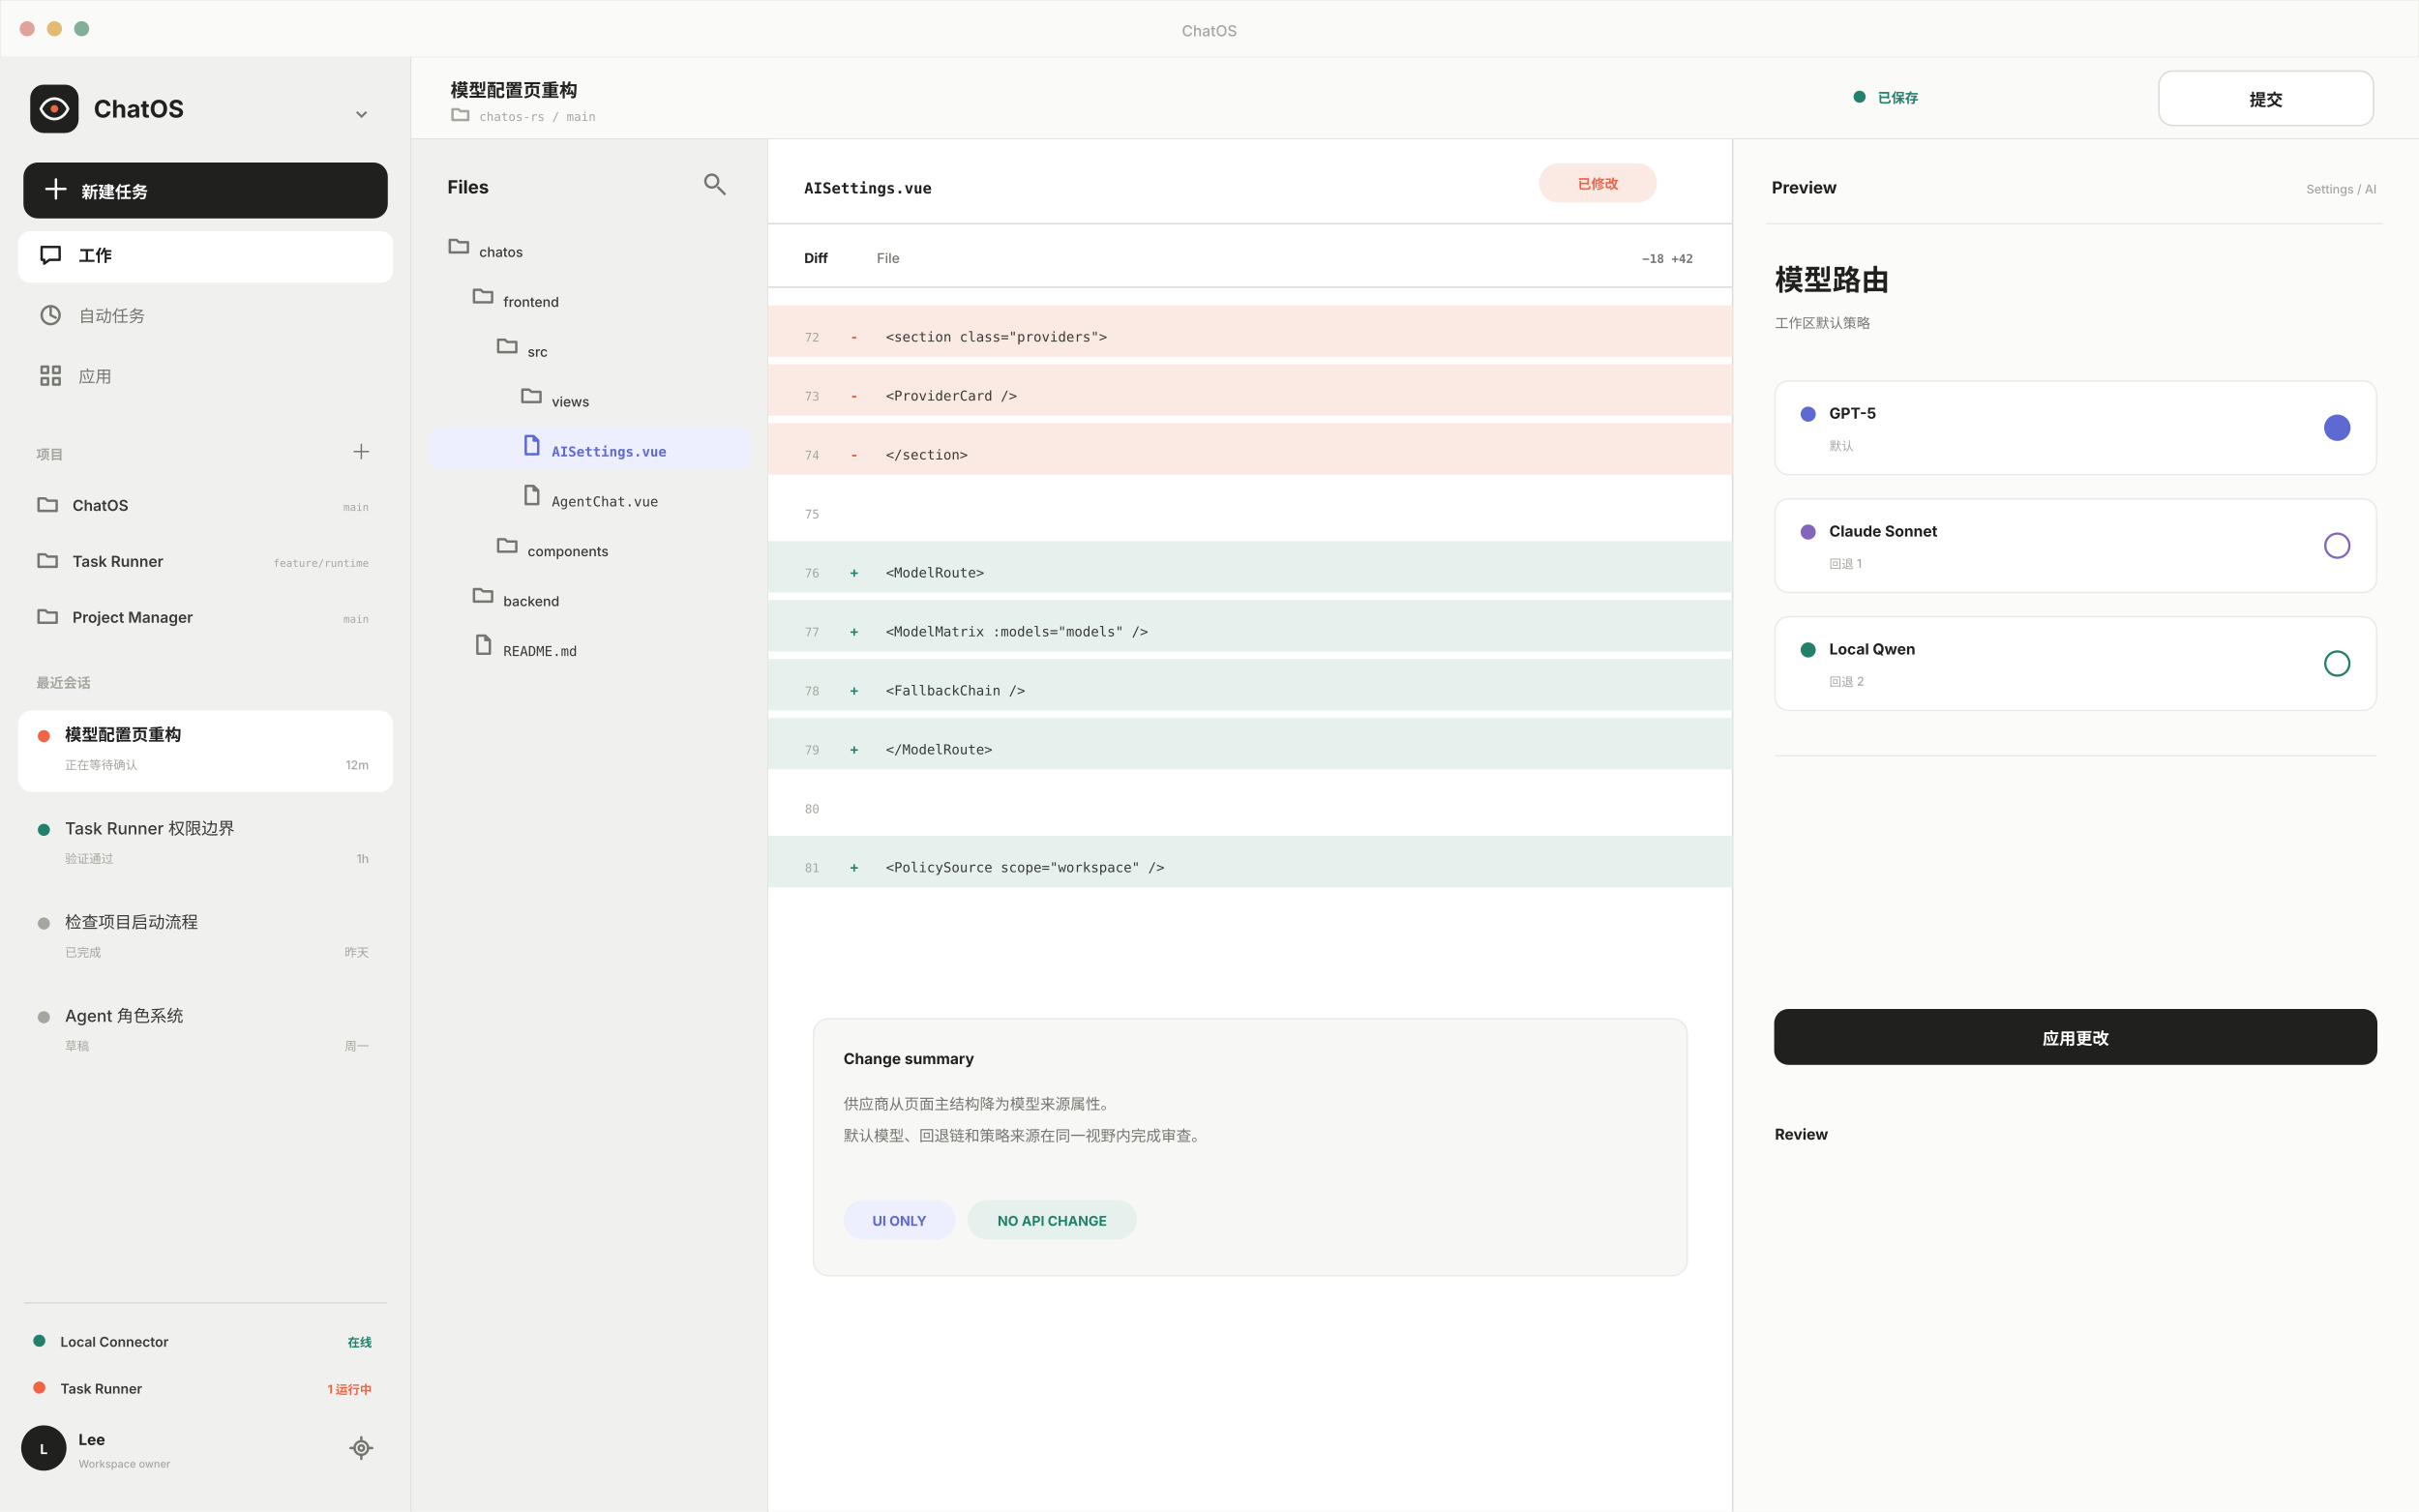
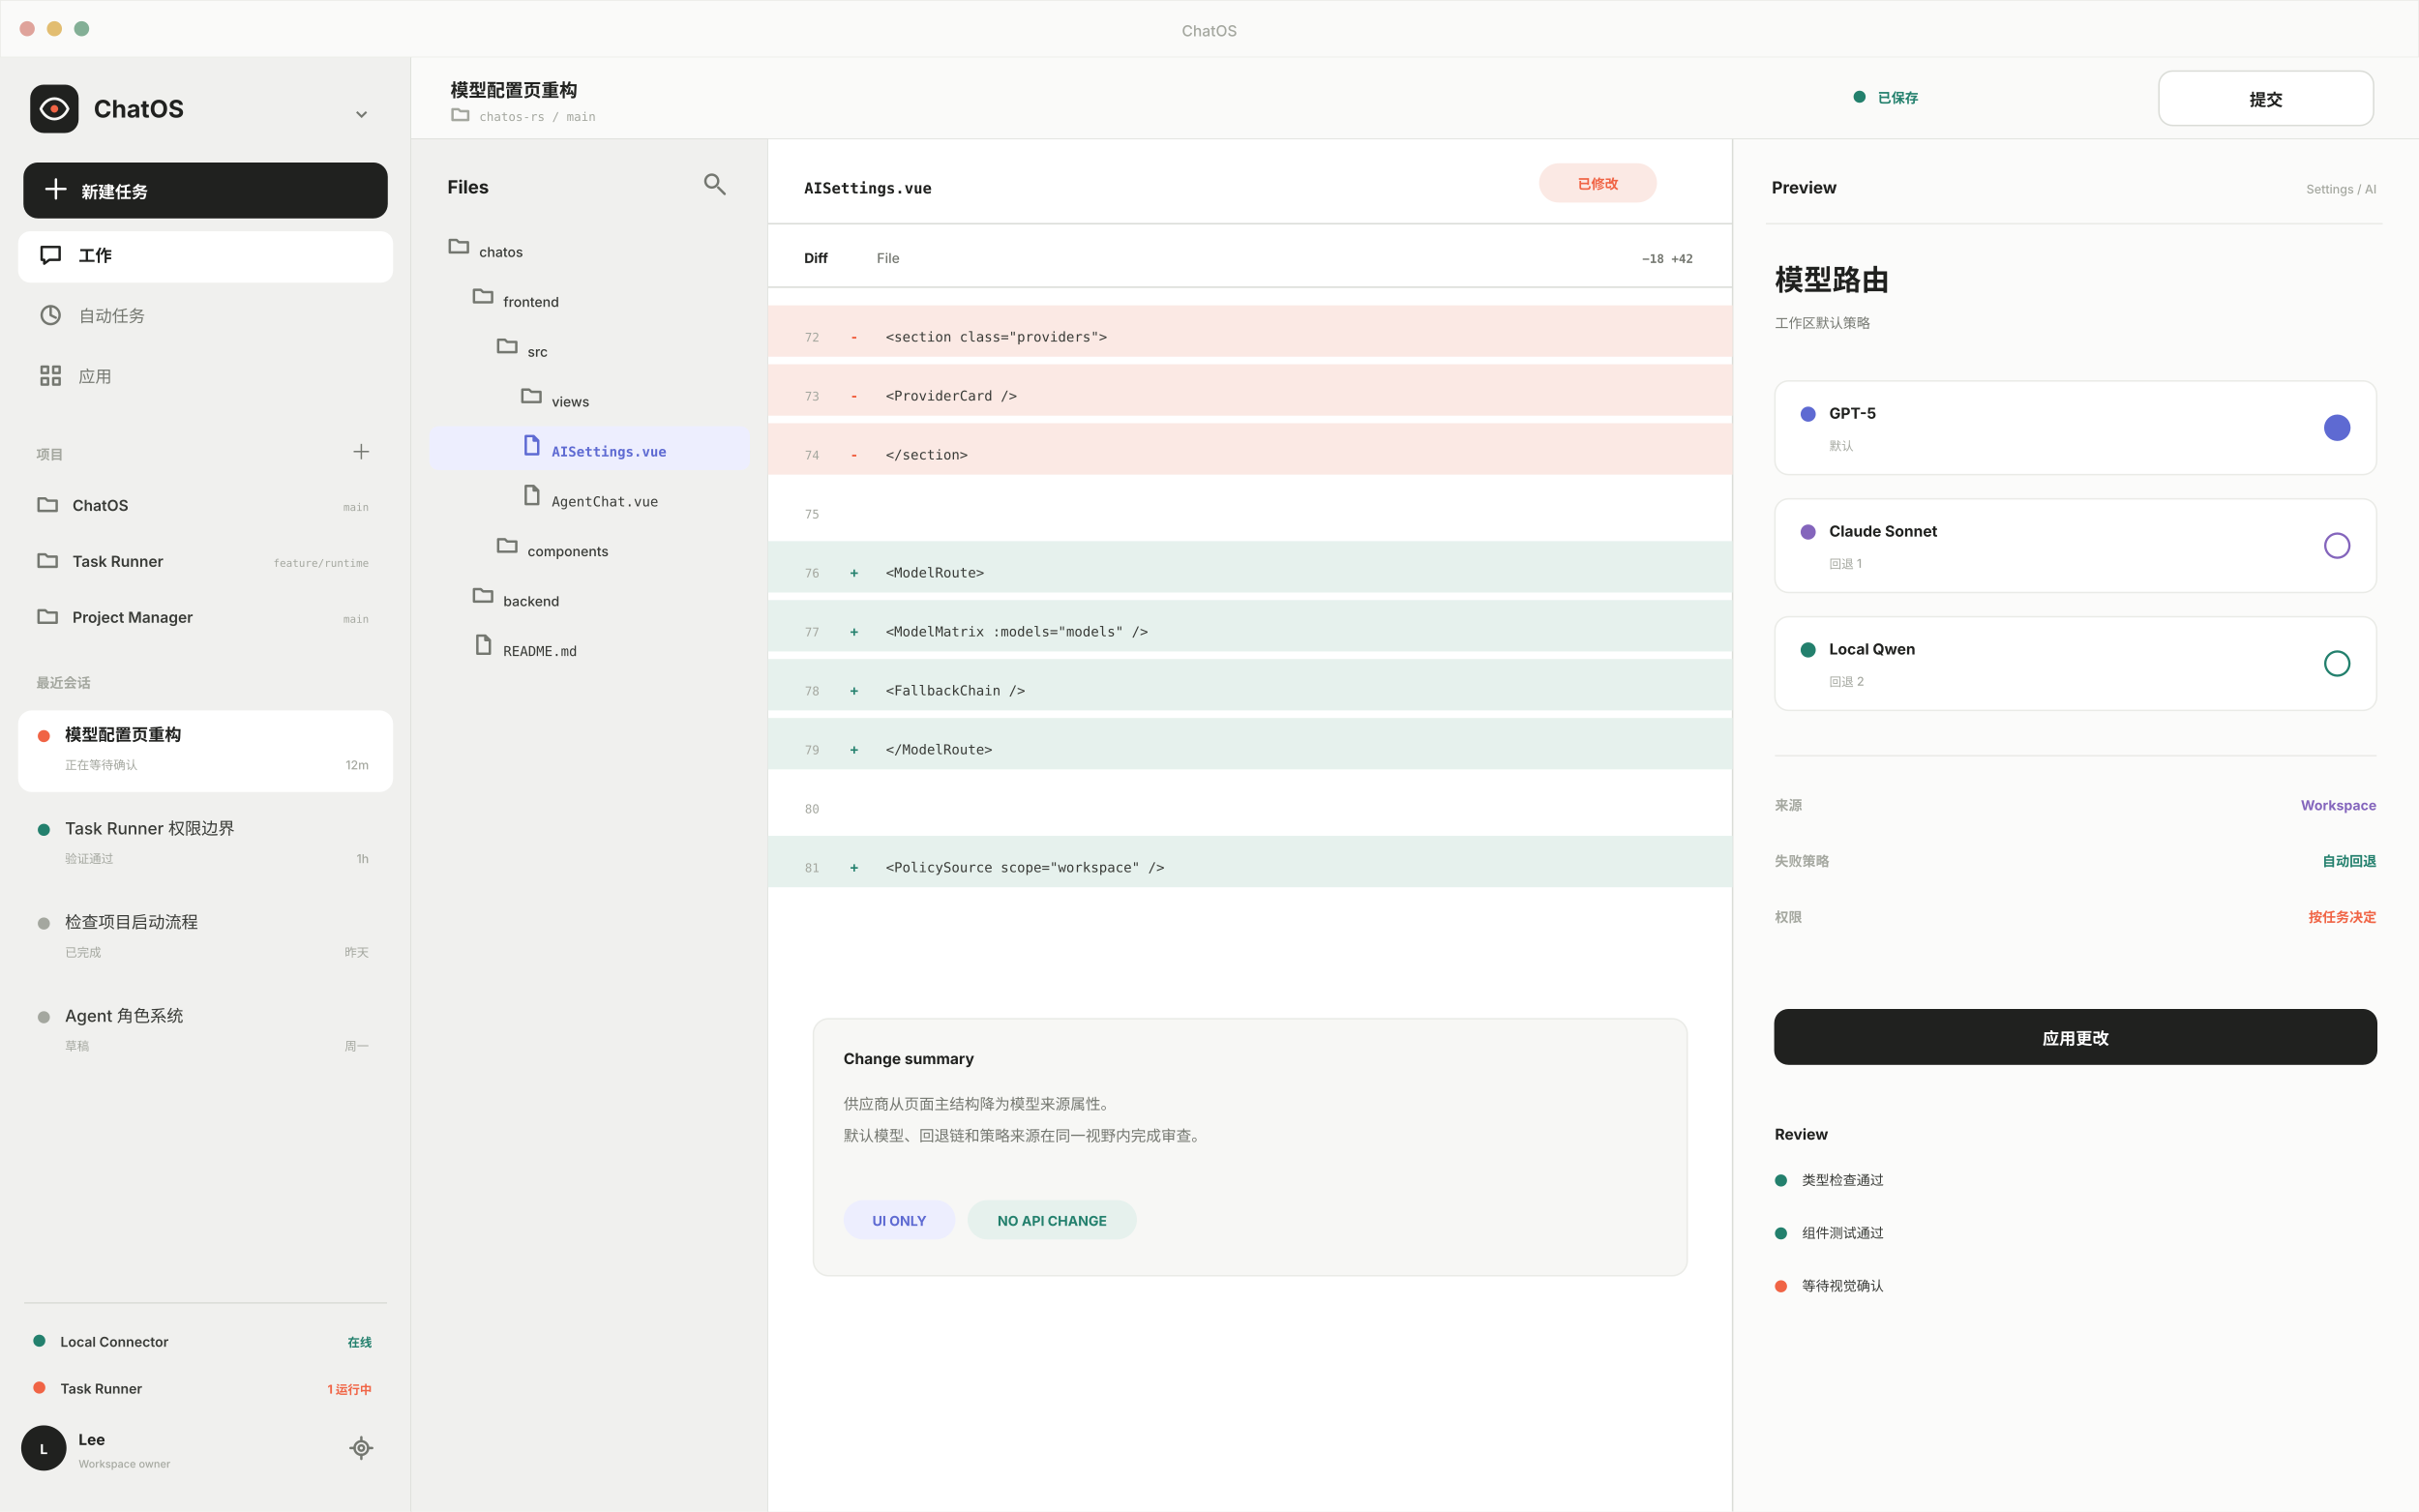
<svg xmlns="http://www.w3.org/2000/svg" width="1600" height="1000" viewBox="0 0 1600 1000">
  <defs>
    <filter id="shadow" x="-30%" y="-30%" width="160%" height="180%">
      <feDropShadow dx="0" dy="10" stdDeviation="22" flood-color="#20211F" flood-opacity=".10" />
    </filter>
    <filter id="lift" x="-30%" y="-30%" width="160%" height="180%">
      <feDropShadow dx="0" dy="4" stdDeviation="10" flood-color="#20211F" flood-opacity=".08" />
    </filter>
+     <pattern id="graphDots" width="20" height="20" patternUnits="userSpaceOnUse">
+       <circle cx="1" cy="1" r="1" fill="#BFC2BB" fill-opacity=".35" />
+     </pattern>
+     <marker id="graphArrow" markerWidth="9" markerHeight="9" refX="8" refY="4.5" orient="auto">
+       <path d="M0 0L9 4.5L0 9Z" fill="context-stroke" />
+     </marker>
+     <marker id="graphArrowContext" markerWidth="8" markerHeight="8" refX="7" refY="4" orient="auto">
+       <path d="M0 0L8 4L0 8Z" fill="context-stroke" />
+     </marker>
  </defs>
  <rect x="0" y="0" width="1600" height="1000" fill="#F7F7F5" stroke="none" rx="0" />
  <rect x="0" y="0" width="1600" height="38" fill="#FAFAF9" stroke="#EAEBE7" rx="0" />
  <circle cx="18" cy="19" r="5" fill="#DFA39B" stroke="none" stroke-width="1" />
  <circle cx="36" cy="19" r="5" fill="#E2BD71" stroke="none" stroke-width="1" />
  <circle cx="54" cy="19" r="5" fill="#83AF96" stroke="none" stroke-width="1" />
  <text x="800" y="24" font-family="Inter, -apple-system, BlinkMacSystemFont, &quot;SF Pro Text&quot;, &quot;PingFang SC&quot;, &quot;Microsoft YaHei&quot;, sans-serif" font-size="10" fill="#A4A79F" font-weight="550" text-anchor="middle">ChatOS</text>
  <rect x="0" y="38" width="272" height="962" fill="#F0F0EE" stroke="none" rx="0" />
  <line x1="272" y1="38" x2="272" y2="1000" stroke="#DADCD7" stroke-width="1" />
  <rect x="20" y="56" width="32" height="32" fill="#20211F" stroke="none" rx="9" />
  <path d="M27 72C31 63,41 63,45 72C41 81,31 81,27 72Z" stroke="#F7F7F5" stroke-width="1.8" fill="none" stroke-linecap="round" stroke-linejoin="round" />
  <circle cx="36" cy="72" r="2.5" fill="#F06445" stroke="none" stroke-width="1" />
  <text x="62" y="77.76" font-family="Inter, -apple-system, BlinkMacSystemFont, &quot;SF Pro Text&quot;, &quot;PingFang SC&quot;, &quot;Microsoft YaHei&quot;, sans-serif" font-size="16" fill="#20211F" font-weight="700" text-anchor="start">ChatOS</text>
  <text x="244" y="78" font-family="Inter, -apple-system, BlinkMacSystemFont, &quot;SF Pro Text&quot;, &quot;PingFang SC&quot;, &quot;Microsoft YaHei&quot;, sans-serif" font-size="12" fill="#747770" font-weight="650" text-anchor="end">⌄</text>
  <rect x="16" y="108" width="240" height="36" fill="#20211F" stroke="#20211F" rx="9" />
  <path d="M37 118.7V131.3M30.7 125H43.3" stroke="#FFFFFF" stroke-width="1.6" fill="none" stroke-linecap="round" stroke-linejoin="round" />
  <text x="54" y="131" font-family="Inter, -apple-system, BlinkMacSystemFont, &quot;SF Pro Text&quot;, &quot;PingFang SC&quot;, &quot;Microsoft YaHei&quot;, sans-serif" font-size="11" fill="#FFFFFF" font-weight="650" text-anchor="start">新建任务</text>
  <rect x="12" y="153" width="248" height="34" fill="#FFFFFF" stroke="none" rx="8" />
  <path d="M27.55 163.4H39.45V171.9H32.65L29.25 174.45V171.9H27.55Z" stroke="#20211F" stroke-width="1.6" fill="none" stroke-linecap="round" stroke-linejoin="round" />
  <text x="52" y="173" font-family="Inter, -apple-system, BlinkMacSystemFont, &quot;SF Pro Text&quot;, &quot;PingFang SC&quot;, &quot;Microsoft YaHei&quot;, sans-serif" font-size="11" fill="#20211F" font-weight="650" text-anchor="start">工作</text>
  <circle cx="33.5" cy="208.5" r="5.95" fill="none" stroke="#747770" stroke-width="1.6" />
  <path d="M33.5 203.4V208.5L36.9 210.2" stroke="#747770" stroke-width="1.6" fill="none" stroke-linecap="round" stroke-linejoin="round" />
  <text x="52" y="213" font-family="Inter, -apple-system, BlinkMacSystemFont, &quot;SF Pro Text&quot;, &quot;PingFang SC&quot;, &quot;Microsoft YaHei&quot;, sans-serif" font-size="11" fill="#747770" font-weight="520" text-anchor="start">自动任务</text>
  <path d="M27.55 242.55H31.8V246.8H27.55ZM35.2 242.55H39.45V246.8H35.2ZM27.55 250.2H31.8V254.45H27.55ZM35.2 250.2H39.45V254.45H35.2Z" stroke="#747770" stroke-width="1.6" fill="none" stroke-linecap="round" stroke-linejoin="round" />
  <text x="52" y="253" font-family="Inter, -apple-system, BlinkMacSystemFont, &quot;SF Pro Text&quot;, &quot;PingFang SC&quot;, &quot;Microsoft YaHei&quot;, sans-serif" font-size="11" fill="#747770" font-weight="520" text-anchor="start">应用</text>
  <text x="24" y="304" font-family="Inter, -apple-system, BlinkMacSystemFont, &quot;SF Pro Text&quot;, &quot;PingFang SC&quot;, &quot;Microsoft YaHei&quot;, sans-serif" font-size="9" fill="#A4A79F" font-weight="700" text-anchor="start">项目</text>
  <text x="246" y="304" font-family="Inter, -apple-system, BlinkMacSystemFont, &quot;SF Pro Text&quot;, &quot;PingFang SC&quot;, &quot;Microsoft YaHei&quot;, sans-serif" font-size="14" fill="#747770" font-weight="500" text-anchor="end">＋</text>
  <path d="M25.5 329.75H30L31.5 331.25H37.5V338H25.5Z" stroke="#747770" stroke-width="1.6" fill="none" stroke-linecap="round" stroke-linejoin="round" />
  <text x="48" y="338" font-family="Inter, -apple-system, BlinkMacSystemFont, &quot;SF Pro Text&quot;, &quot;PingFang SC&quot;, &quot;Microsoft YaHei&quot;, sans-serif" font-size="10" fill="#383A36" font-weight="580" text-anchor="start">ChatOS</text>
  <text x="244" y="338" font-family="SFMono-Regular, Menlo, Monaco, Consolas, monospace" font-size="7" fill="#A4A79F" font-weight="500" text-anchor="end">main</text>
  <path d="M25.5 366.75H30L31.5 368.25H37.5V375H25.5Z" stroke="#747770" stroke-width="1.6" fill="none" stroke-linecap="round" stroke-linejoin="round" />
  <text x="48" y="375" font-family="Inter, -apple-system, BlinkMacSystemFont, &quot;SF Pro Text&quot;, &quot;PingFang SC&quot;, &quot;Microsoft YaHei&quot;, sans-serif" font-size="10" fill="#383A36" font-weight="580" text-anchor="start">Task Runner</text>
  <text x="244" y="375" font-family="SFMono-Regular, Menlo, Monaco, Consolas, monospace" font-size="7" fill="#A4A79F" font-weight="500" text-anchor="end">feature/runtime</text>
  <path d="M25.5 403.75H30L31.5 405.25H37.5V412H25.5Z" stroke="#747770" stroke-width="1.6" fill="none" stroke-linecap="round" stroke-linejoin="round" />
  <text x="48" y="412" font-family="Inter, -apple-system, BlinkMacSystemFont, &quot;SF Pro Text&quot;, &quot;PingFang SC&quot;, &quot;Microsoft YaHei&quot;, sans-serif" font-size="10" fill="#383A36" font-weight="580" text-anchor="start">Project Manager</text>
  <text x="244" y="412" font-family="SFMono-Regular, Menlo, Monaco, Consolas, monospace" font-size="7" fill="#A4A79F" font-weight="500" text-anchor="end">main</text>
  <text x="24" y="455" font-family="Inter, -apple-system, BlinkMacSystemFont, &quot;SF Pro Text&quot;, &quot;PingFang SC&quot;, &quot;Microsoft YaHei&quot;, sans-serif" font-size="9" fill="#A4A79F" font-weight="700" text-anchor="start">最近会话</text>
  <rect x="12" y="470" width="248" height="54" fill="#FFFFFF" stroke="none" rx="9" />
  <circle cx="29" cy="487" r="4" fill="#F06445" stroke="none" stroke-width="1" />
  <text x="43" y="490" font-family="Inter, -apple-system, BlinkMacSystemFont, &quot;SF Pro Text&quot;, &quot;PingFang SC&quot;, &quot;Microsoft YaHei&quot;, sans-serif" font-size="11" fill="#20211F" font-weight="650" text-anchor="start">模型配置页重构</text>
  <text x="43" y="509" font-family="Inter, -apple-system, BlinkMacSystemFont, &quot;SF Pro Text&quot;, &quot;PingFang SC&quot;, &quot;Microsoft YaHei&quot;, sans-serif" font-size="8" fill="#A4A79F" font-weight="480" text-anchor="start">正在等待确认</text>
  <text x="244" y="509" font-family="Inter, -apple-system, BlinkMacSystemFont, &quot;SF Pro Text&quot;, &quot;PingFang SC&quot;, &quot;Microsoft YaHei&quot;, sans-serif" font-size="8" fill="#A4A79F" font-weight="500" text-anchor="end">12m</text>
  <circle cx="29" cy="549" r="4" fill="#23806D" stroke="none" stroke-width="1" />
  <text x="43" y="552" font-family="Inter, -apple-system, BlinkMacSystemFont, &quot;SF Pro Text&quot;, &quot;PingFang SC&quot;, &quot;Microsoft YaHei&quot;, sans-serif" font-size="11" fill="#383A36" font-weight="520" text-anchor="start">Task Runner 权限边界</text>
  <text x="43" y="571" font-family="Inter, -apple-system, BlinkMacSystemFont, &quot;SF Pro Text&quot;, &quot;PingFang SC&quot;, &quot;Microsoft YaHei&quot;, sans-serif" font-size="8" fill="#A4A79F" font-weight="480" text-anchor="start">验证通过</text>
  <text x="244" y="571" font-family="Inter, -apple-system, BlinkMacSystemFont, &quot;SF Pro Text&quot;, &quot;PingFang SC&quot;, &quot;Microsoft YaHei&quot;, sans-serif" font-size="8" fill="#A4A79F" font-weight="500" text-anchor="end">1h</text>
  <circle cx="29" cy="611" r="4" fill="#A4A79F" stroke="none" stroke-width="1" />
  <text x="43" y="614" font-family="Inter, -apple-system, BlinkMacSystemFont, &quot;SF Pro Text&quot;, &quot;PingFang SC&quot;, &quot;Microsoft YaHei&quot;, sans-serif" font-size="11" fill="#383A36" font-weight="520" text-anchor="start">检查项目启动流程</text>
  <text x="43" y="633" font-family="Inter, -apple-system, BlinkMacSystemFont, &quot;SF Pro Text&quot;, &quot;PingFang SC&quot;, &quot;Microsoft YaHei&quot;, sans-serif" font-size="8" fill="#A4A79F" font-weight="480" text-anchor="start">已完成</text>
  <text x="244" y="633" font-family="Inter, -apple-system, BlinkMacSystemFont, &quot;SF Pro Text&quot;, &quot;PingFang SC&quot;, &quot;Microsoft YaHei&quot;, sans-serif" font-size="8" fill="#A4A79F" font-weight="500" text-anchor="end">昨天</text>
  <circle cx="29" cy="673" r="4" fill="#A4A79F" stroke="none" stroke-width="1" />
  <text x="43" y="676" font-family="Inter, -apple-system, BlinkMacSystemFont, &quot;SF Pro Text&quot;, &quot;PingFang SC&quot;, &quot;Microsoft YaHei&quot;, sans-serif" font-size="11" fill="#383A36" font-weight="520" text-anchor="start">Agent 角色系统</text>
  <text x="43" y="695" font-family="Inter, -apple-system, BlinkMacSystemFont, &quot;SF Pro Text&quot;, &quot;PingFang SC&quot;, &quot;Microsoft YaHei&quot;, sans-serif" font-size="8" fill="#A4A79F" font-weight="480" text-anchor="start">草稿</text>
  <text x="244" y="695" font-family="Inter, -apple-system, BlinkMacSystemFont, &quot;SF Pro Text&quot;, &quot;PingFang SC&quot;, &quot;Microsoft YaHei&quot;, sans-serif" font-size="8" fill="#A4A79F" font-weight="500" text-anchor="end">周一</text>
  <line x1="16" y1="862" x2="256" y2="862" stroke="#DADCD7" stroke-width="1" />
  <circle cx="26" cy="887" r="4" fill="#23806D" stroke="none" stroke-width="1" />
  <text x="40" y="891" font-family="Inter, -apple-system, BlinkMacSystemFont, &quot;SF Pro Text&quot;, &quot;PingFang SC&quot;, &quot;Microsoft YaHei&quot;, sans-serif" font-size="9" fill="#383A36" font-weight="580" text-anchor="start">Local Connector</text>
  <text x="246" y="891" font-family="Inter, -apple-system, BlinkMacSystemFont, &quot;SF Pro Text&quot;, &quot;PingFang SC&quot;, &quot;Microsoft YaHei&quot;, sans-serif" font-size="8" fill="#23806D" font-weight="650" text-anchor="end">在线</text>
  <circle cx="26" cy="918" r="4" fill="#F06445" stroke="none" stroke-width="1" />
  <text x="40" y="922" font-family="Inter, -apple-system, BlinkMacSystemFont, &quot;SF Pro Text&quot;, &quot;PingFang SC&quot;, &quot;Microsoft YaHei&quot;, sans-serif" font-size="9" fill="#383A36" font-weight="580" text-anchor="start">Task Runner</text>
  <text x="246" y="922" font-family="Inter, -apple-system, BlinkMacSystemFont, &quot;SF Pro Text&quot;, &quot;PingFang SC&quot;, &quot;Microsoft YaHei&quot;, sans-serif" font-size="8" fill="#F06445" font-weight="650" text-anchor="end">1 运行中</text>
  <circle cx="29" cy="958" r="15" fill="#20211F" stroke="none" stroke-width="1" />
  <text x="29" y="962" font-family="Inter, -apple-system, BlinkMacSystemFont, &quot;SF Pro Text&quot;, &quot;PingFang SC&quot;, &quot;Microsoft YaHei&quot;, sans-serif" font-size="9" fill="#FFFFFF" font-weight="700" text-anchor="middle">L</text>
  <text x="52" y="956" font-family="Inter, -apple-system, BlinkMacSystemFont, &quot;SF Pro Text&quot;, &quot;PingFang SC&quot;, &quot;Microsoft YaHei&quot;, sans-serif" font-size="10" fill="#20211F" font-weight="650" text-anchor="start">Lee</text>
  <text x="52" y="971" font-family="Inter, -apple-system, BlinkMacSystemFont, &quot;SF Pro Text&quot;, &quot;PingFang SC&quot;, &quot;Microsoft YaHei&quot;, sans-serif" font-size="7" fill="#A4A79F" font-weight="500" text-anchor="start">Workspace owner</text>
  <circle cx="239" cy="958" r="4.5" fill="none" stroke="#747770" stroke-width="1.6" />
  <circle cx="239" cy="958" r="1.8" fill="none" stroke="#747770" stroke-width="1.6" />
  <path d="M239 950.8V953.5M239 962.5V965.2M231.8 958H234.5M243.5 958H246.2" stroke="#747770" stroke-width="1.6" fill="none" stroke-linecap="round" stroke-linejoin="round" />
  <rect x="272" y="38" width="1328" height="54" fill="#FAFAF9" stroke="none" rx="0" />
  <line x1="272" y1="92" x2="1600" y2="92" stroke="#DADCD7" stroke-width="1" />
  <text x="298" y="64" font-family="Inter, -apple-system, BlinkMacSystemFont, &quot;SF Pro Text&quot;, &quot;PingFang SC&quot;, &quot;Microsoft YaHei&quot;, sans-serif" font-size="12" fill="#20211F" font-weight="650" text-anchor="start">模型配置页重构</text>
  <path d="M299.3 72.25H303.2L304.5 73.55H309.7V79.4H299.3Z" stroke="#A4A79F" stroke-width="1.6" fill="none" stroke-linecap="round" stroke-linejoin="round" />
  <text x="317" y="80" font-family="SFMono-Regular, Menlo, Monaco, Consolas, monospace" font-size="8" fill="#A4A79F" font-weight="520" text-anchor="start">chatos-rs / main</text>
  <circle cx="1230" cy="64" r="4" fill="#23806D" stroke="none" stroke-width="1" />
  <text x="1242" y="68" font-family="Inter, -apple-system, BlinkMacSystemFont, &quot;SF Pro Text&quot;, &quot;PingFang SC&quot;, &quot;Microsoft YaHei&quot;, sans-serif" font-size="9" fill="#23806D" font-weight="650" text-anchor="start">已保存</text>
  <rect x="1428" y="47" width="142" height="36" fill="#FFFFFF" stroke="#DADCD7" rx="9" />
  <text x="1499" y="70" font-family="Inter, -apple-system, BlinkMacSystemFont, &quot;SF Pro Text&quot;, &quot;PingFang SC&quot;, &quot;Microsoft YaHei&quot;, sans-serif" font-size="11" fill="#20211F" font-weight="650" text-anchor="middle">提交</text>
  <rect x="272" y="92" width="236" height="908" fill="#F0F0EE" stroke="none" rx="0" />
  <line x1="508" y1="92" x2="508" y2="1000" stroke="#DADCD7" stroke-width="1" />
  <rect x="508" y="92" width="638" height="908" fill="#FFFFFF" stroke="none" rx="0" />
  <rect x="1146" y="92" width="454" height="908" fill="#FBFBFA" stroke="none" rx="0" />
  <line x1="1146" y1="92" x2="1146" y2="1000" stroke="#DADCD7" stroke-width="1" />
  <text x="296" y="128" font-family="Inter, -apple-system, BlinkMacSystemFont, &quot;SF Pro Text&quot;, &quot;PingFang SC&quot;, &quot;Microsoft YaHei&quot;, sans-serif" font-size="12" fill="#20211F" font-weight="650" text-anchor="start">Files</text>
  <circle cx="470.8" cy="119.8" r="4.25" fill="none" stroke="#747770" stroke-width="1.6" />
  <path d="M475.05 124.05L479.3 128.3" stroke="#747770" stroke-width="1.6" fill="none" stroke-linecap="round" stroke-linejoin="round" />
  <path d="M297.5 158.75H302L303.5 160.25H309.5V167H297.5Z" stroke="#747770" stroke-width="1.6" fill="none" stroke-linecap="round" stroke-linejoin="round" />
  <text x="317" y="170" font-family="Inter, -apple-system, BlinkMacSystemFont, &quot;SF Pro Text&quot;, &quot;PingFang SC&quot;, &quot;Microsoft YaHei&quot;, sans-serif" font-size="9" fill="#383A36" font-weight="500" text-anchor="start">chatos</text>
  <path d="M313.5 191.75H318L319.5 193.25H325.5V200H313.5Z" stroke="#747770" stroke-width="1.6" fill="none" stroke-linecap="round" stroke-linejoin="round" />
  <text x="333" y="203" font-family="Inter, -apple-system, BlinkMacSystemFont, &quot;SF Pro Text&quot;, &quot;PingFang SC&quot;, &quot;Microsoft YaHei&quot;, sans-serif" font-size="9" fill="#383A36" font-weight="500" text-anchor="start">frontend</text>
  <path d="M329.5 224.75H334L335.5 226.25H341.5V233H329.5Z" stroke="#747770" stroke-width="1.6" fill="none" stroke-linecap="round" stroke-linejoin="round" />
  <text x="349" y="236" font-family="Inter, -apple-system, BlinkMacSystemFont, &quot;SF Pro Text&quot;, &quot;PingFang SC&quot;, &quot;Microsoft YaHei&quot;, sans-serif" font-size="9" fill="#383A36" font-weight="500" text-anchor="start">src</text>
  <path d="M345.5 257.75H350L351.5 259.25H357.5V266H345.5Z" stroke="#747770" stroke-width="1.6" fill="none" stroke-linecap="round" stroke-linejoin="round" />
  <text x="365" y="269" font-family="Inter, -apple-system, BlinkMacSystemFont, &quot;SF Pro Text&quot;, &quot;PingFang SC&quot;, &quot;Microsoft YaHei&quot;, sans-serif" font-size="9" fill="#383A36" font-weight="500" text-anchor="start">views</text>
  <rect x="284" y="282" width="212" height="29" fill="#EDEEFE" stroke="none" rx="6" />
  <path d="M347.75 288.5H353L356 291.5V300.5H347.75ZM353 288.5V291.5H356" stroke="#5E6AD2" stroke-width="1.6" fill="none" stroke-linecap="round" stroke-linejoin="round" />
  <text x="365" y="302" font-family="SFMono-Regular, Menlo, Monaco, Consolas, monospace" font-size="9" fill="#5E6AD2" font-weight="650" text-anchor="start">AISettings.vue</text>
  <path d="M347.75 321.5H353L356 324.5V333.5H347.75ZM353 321.5V324.5H356" stroke="#747770" stroke-width="1.6" fill="none" stroke-linecap="round" stroke-linejoin="round" />
  <text x="365" y="335" font-family="SFMono-Regular, Menlo, Monaco, Consolas, monospace" font-size="9" fill="#383A36" font-weight="500" text-anchor="start">AgentChat.vue</text>
  <path d="M329.5 356.75H334L335.5 358.25H341.5V365H329.5Z" stroke="#747770" stroke-width="1.6" fill="none" stroke-linecap="round" stroke-linejoin="round" />
  <text x="349" y="368" font-family="Inter, -apple-system, BlinkMacSystemFont, &quot;SF Pro Text&quot;, &quot;PingFang SC&quot;, &quot;Microsoft YaHei&quot;, sans-serif" font-size="9" fill="#383A36" font-weight="500" text-anchor="start">components</text>
  <path d="M313.5 389.75H318L319.5 391.25H325.5V398H313.5Z" stroke="#747770" stroke-width="1.6" fill="none" stroke-linecap="round" stroke-linejoin="round" />
  <text x="333" y="401" font-family="Inter, -apple-system, BlinkMacSystemFont, &quot;SF Pro Text&quot;, &quot;PingFang SC&quot;, &quot;Microsoft YaHei&quot;, sans-serif" font-size="9" fill="#383A36" font-weight="500" text-anchor="start">backend</text>
  <path d="M315.75 420.5H321L324 423.5V432.5H315.75ZM321 420.5V423.5H324" stroke="#747770" stroke-width="1.6" fill="none" stroke-linecap="round" stroke-linejoin="round" />
  <text x="333" y="434" font-family="SFMono-Regular, Menlo, Monaco, Consolas, monospace" font-size="9" fill="#383A36" font-weight="500" text-anchor="start">README.md</text>
  <text x="532" y="128" font-family="SFMono-Regular, Menlo, Monaco, Consolas, monospace" font-size="10" fill="#20211F" font-weight="650" text-anchor="start">AISettings.vue</text>
  <rect x="1018" y="108" width="78" height="26" fill="#FBE9E4" stroke="none" rx="13" />
  <text x="1057" y="125" font-family="Inter, -apple-system, BlinkMacSystemFont, &quot;SF Pro Text&quot;, &quot;PingFang SC&quot;, &quot;Microsoft YaHei&quot;, sans-serif" font-size="9" fill="#F06445" font-weight="650" text-anchor="middle">已修改</text>
  <line x1="508" y1="148" x2="1146" y2="148" stroke="#DADCD7" stroke-width="1" />
  <text x="532" y="174" font-family="Inter, -apple-system, BlinkMacSystemFont, &quot;SF Pro Text&quot;, &quot;PingFang SC&quot;, &quot;Microsoft YaHei&quot;, sans-serif" font-size="9" fill="#20211F" font-weight="700" text-anchor="start">Diff</text>
  <text x="580" y="174" font-family="Inter, -apple-system, BlinkMacSystemFont, &quot;SF Pro Text&quot;, &quot;PingFang SC&quot;, &quot;Microsoft YaHei&quot;, sans-serif" font-size="9" fill="#747770" font-weight="500" text-anchor="start">File</text>
  <text x="1120" y="174" font-family="SFMono-Regular, Menlo, Monaco, Consolas, monospace" font-size="8" fill="#747770" font-weight="600" text-anchor="end">−18  +42</text>
  <line x1="508" y1="190" x2="1146" y2="190" stroke="#DADCD7" stroke-width="1" />
  <rect x="508" y="202" width="638" height="34" fill="#FBE9E4" stroke="none" rx="0" />
  <text x="542" y="226" font-family="SFMono-Regular, Menlo, Monaco, Consolas, monospace" font-size="8" fill="#A4A79F" font-weight="500" text-anchor="end">72</text>
  <text x="565" y="226" font-family="SFMono-Regular, Menlo, Monaco, Consolas, monospace" font-size="9" fill="#F06445" font-weight="650" text-anchor="middle">-</text>
  <text x="586" y="226" font-family="SFMono-Regular, Menlo, Monaco, Consolas, monospace" font-size="9" fill="#383A36" font-weight="500" text-anchor="start">&lt;section class="providers"&gt;</text>
  <rect x="508" y="241" width="638" height="34" fill="#FBE9E4" stroke="none" rx="0" />
  <text x="542" y="265" font-family="SFMono-Regular, Menlo, Monaco, Consolas, monospace" font-size="8" fill="#A4A79F" font-weight="500" text-anchor="end">73</text>
  <text x="565" y="265" font-family="SFMono-Regular, Menlo, Monaco, Consolas, monospace" font-size="9" fill="#F06445" font-weight="650" text-anchor="middle">-</text>
  <text x="586" y="265" font-family="SFMono-Regular, Menlo, Monaco, Consolas, monospace" font-size="9" fill="#383A36" font-weight="500" text-anchor="start">  &lt;ProviderCard /&gt;</text>
  <rect x="508" y="280" width="638" height="34" fill="#FBE9E4" stroke="none" rx="0" />
  <text x="542" y="304" font-family="SFMono-Regular, Menlo, Monaco, Consolas, monospace" font-size="8" fill="#A4A79F" font-weight="500" text-anchor="end">74</text>
  <text x="565" y="304" font-family="SFMono-Regular, Menlo, Monaco, Consolas, monospace" font-size="9" fill="#F06445" font-weight="650" text-anchor="middle">-</text>
  <text x="586" y="304" font-family="SFMono-Regular, Menlo, Monaco, Consolas, monospace" font-size="9" fill="#383A36" font-weight="500" text-anchor="start">&lt;/section&gt;</text>
  <text x="542" y="343" font-family="SFMono-Regular, Menlo, Monaco, Consolas, monospace" font-size="8" fill="#A4A79F" font-weight="500" text-anchor="end">75</text>
  <text x="565" y="343" font-family="SFMono-Regular, Menlo, Monaco, Consolas, monospace" font-size="9" fill="#F06445" font-weight="650" text-anchor="middle" />
  <text x="586" y="343" font-family="SFMono-Regular, Menlo, Monaco, Consolas, monospace" font-size="9" fill="#383A36" font-weight="500" text-anchor="start" />
  <rect x="508" y="358" width="638" height="34" fill="#E6F1ED" stroke="none" rx="0" />
  <text x="542" y="382" font-family="SFMono-Regular, Menlo, Monaco, Consolas, monospace" font-size="8" fill="#A4A79F" font-weight="500" text-anchor="end">76</text>
  <text x="565" y="382" font-family="SFMono-Regular, Menlo, Monaco, Consolas, monospace" font-size="9" fill="#23806D" font-weight="650" text-anchor="middle">+</text>
  <text x="586" y="382" font-family="SFMono-Regular, Menlo, Monaco, Consolas, monospace" font-size="9" fill="#383A36" font-weight="500" text-anchor="start">&lt;ModelRoute&gt;</text>
  <rect x="508" y="397" width="638" height="34" fill="#E6F1ED" stroke="none" rx="0" />
  <text x="542" y="421" font-family="SFMono-Regular, Menlo, Monaco, Consolas, monospace" font-size="8" fill="#A4A79F" font-weight="500" text-anchor="end">77</text>
  <text x="565" y="421" font-family="SFMono-Regular, Menlo, Monaco, Consolas, monospace" font-size="9" fill="#23806D" font-weight="650" text-anchor="middle">+</text>
  <text x="586" y="421" font-family="SFMono-Regular, Menlo, Monaco, Consolas, monospace" font-size="9" fill="#383A36" font-weight="500" text-anchor="start">  &lt;ModelMatrix :models="models" /&gt;</text>
  <rect x="508" y="436" width="638" height="34" fill="#E6F1ED" stroke="none" rx="0" />
  <text x="542" y="460" font-family="SFMono-Regular, Menlo, Monaco, Consolas, monospace" font-size="8" fill="#A4A79F" font-weight="500" text-anchor="end">78</text>
  <text x="565" y="460" font-family="SFMono-Regular, Menlo, Monaco, Consolas, monospace" font-size="9" fill="#23806D" font-weight="650" text-anchor="middle">+</text>
  <text x="586" y="460" font-family="SFMono-Regular, Menlo, Monaco, Consolas, monospace" font-size="9" fill="#383A36" font-weight="500" text-anchor="start">  &lt;FallbackChain /&gt;</text>
  <rect x="508" y="475" width="638" height="34" fill="#E6F1ED" stroke="none" rx="0" />
  <text x="542" y="499" font-family="SFMono-Regular, Menlo, Monaco, Consolas, monospace" font-size="8" fill="#A4A79F" font-weight="500" text-anchor="end">79</text>
  <text x="565" y="499" font-family="SFMono-Regular, Menlo, Monaco, Consolas, monospace" font-size="9" fill="#23806D" font-weight="650" text-anchor="middle">+</text>
  <text x="586" y="499" font-family="SFMono-Regular, Menlo, Monaco, Consolas, monospace" font-size="9" fill="#383A36" font-weight="500" text-anchor="start">&lt;/ModelRoute&gt;</text>
  <text x="542" y="538" font-family="SFMono-Regular, Menlo, Monaco, Consolas, monospace" font-size="8" fill="#A4A79F" font-weight="500" text-anchor="end">80</text>
  <text x="565" y="538" font-family="SFMono-Regular, Menlo, Monaco, Consolas, monospace" font-size="9" fill="#F06445" font-weight="650" text-anchor="middle" />
  <text x="586" y="538" font-family="SFMono-Regular, Menlo, Monaco, Consolas, monospace" font-size="9" fill="#383A36" font-weight="500" text-anchor="start" />
  <rect x="508" y="553" width="638" height="34" fill="#E6F1ED" stroke="none" rx="0" />
  <text x="542" y="577" font-family="SFMono-Regular, Menlo, Monaco, Consolas, monospace" font-size="8" fill="#A4A79F" font-weight="500" text-anchor="end">81</text>
  <text x="565" y="577" font-family="SFMono-Regular, Menlo, Monaco, Consolas, monospace" font-size="9" fill="#23806D" font-weight="650" text-anchor="middle">+</text>
  <text x="586" y="577" font-family="SFMono-Regular, Menlo, Monaco, Consolas, monospace" font-size="9" fill="#383A36" font-weight="500" text-anchor="start">&lt;PolicySource scope="workspace" /&gt;</text>
  <rect x="538" y="674" width="578" height="170" fill="#F7F7F5" stroke="#EAEBE7" rx="10" />
  <text x="558" y="704" font-family="Inter, -apple-system, BlinkMacSystemFont, &quot;SF Pro Text&quot;, &quot;PingFang SC&quot;, &quot;Microsoft YaHei&quot;, sans-serif" font-size="10" fill="#20211F" font-weight="650" text-anchor="start">Change summary</text>
  <text x="558" y="734" font-family="Inter, -apple-system, BlinkMacSystemFont, &quot;SF Pro Text&quot;, &quot;PingFang SC&quot;, &quot;Microsoft YaHei&quot;, sans-serif" font-size="10" fill="#747770" font-weight="450" text-anchor="start">供应商从页面主结构降为模型来源属性。</text>
  <text x="558" y="755" font-family="Inter, -apple-system, BlinkMacSystemFont, &quot;SF Pro Text&quot;, &quot;PingFang SC&quot;, &quot;Microsoft YaHei&quot;, sans-serif" font-size="10" fill="#747770" font-weight="450" text-anchor="start">默认模型、回退链和策略来源在同一视野内完成审查。</text>
  <rect x="558" y="794" width="74" height="26" fill="#EDEEFE" stroke="none" rx="13" />
  <text x="595" y="811" font-family="Inter, -apple-system, BlinkMacSystemFont, &quot;SF Pro Text&quot;, &quot;PingFang SC&quot;, &quot;Microsoft YaHei&quot;, sans-serif" font-size="9" fill="#5E6AD2" font-weight="650" text-anchor="middle">UI ONLY</text>
  <rect x="640" y="794" width="112" height="26" fill="#E6F1ED" stroke="none" rx="13" />
  <text x="696" y="811" font-family="Inter, -apple-system, BlinkMacSystemFont, &quot;SF Pro Text&quot;, &quot;PingFang SC&quot;, &quot;Microsoft YaHei&quot;, sans-serif" font-size="9" fill="#23806D" font-weight="650" text-anchor="middle">NO API CHANGE</text>
  <text x="1172" y="128" font-family="Inter, -apple-system, BlinkMacSystemFont, &quot;SF Pro Text&quot;, &quot;PingFang SC&quot;, &quot;Microsoft YaHei&quot;, sans-serif" font-size="11" fill="#20211F" font-weight="650" text-anchor="start">Preview</text>
  <text x="1572" y="128" font-family="Inter, -apple-system, BlinkMacSystemFont, &quot;SF Pro Text&quot;, &quot;PingFang SC&quot;, &quot;Microsoft YaHei&quot;, sans-serif" font-size="8" fill="#A4A79F" font-weight="500" text-anchor="end">Settings / AI</text>
  <line x1="1168" y1="148" x2="1576" y2="148" stroke="#EAEBE7" stroke-width="1" />
  <text x="1174" y="192" font-family="Inter, -apple-system, BlinkMacSystemFont, &quot;SF Pro Text&quot;, &quot;PingFang SC&quot;, &quot;Microsoft YaHei&quot;, sans-serif" font-size="19" fill="#20211F" font-weight="650" text-anchor="start">模型路由</text>
  <text x="1174" y="217" font-family="Inter, -apple-system, BlinkMacSystemFont, &quot;SF Pro Text&quot;, &quot;PingFang SC&quot;, &quot;Microsoft YaHei&quot;, sans-serif" font-size="9" fill="#747770" font-weight="450" text-anchor="start">工作区默认策略</text>
  <rect x="1174" y="252" width="398" height="62" fill="#FFFFFF" stroke="#EAEBE7" rx="9" />
  <circle cx="1196" cy="274" r="5" fill="#5E6AD2" stroke="none" stroke-width="1" />
  <text x="1210" y="277" font-family="Inter, -apple-system, BlinkMacSystemFont, &quot;SF Pro Text&quot;, &quot;PingFang SC&quot;, &quot;Microsoft YaHei&quot;, sans-serif" font-size="10" fill="#20211F" font-weight="650" text-anchor="start">GPT-5</text>
  <text x="1210" y="298" font-family="Inter, -apple-system, BlinkMacSystemFont, &quot;SF Pro Text&quot;, &quot;PingFang SC&quot;, &quot;Microsoft YaHei&quot;, sans-serif" font-size="8" fill="#A4A79F" font-weight="500" text-anchor="start">默认</text>
  <circle cx="1546" cy="283" r="8" fill="#5E6AD2" stroke="#5E6AD2" stroke-width="1.5" />
  <rect x="1174" y="330" width="398" height="62" fill="#FFFFFF" stroke="#EAEBE7" rx="9" />
  <circle cx="1196" cy="352" r="5" fill="#8465BC" stroke="none" stroke-width="1" />
  <text x="1210" y="355" font-family="Inter, -apple-system, BlinkMacSystemFont, &quot;SF Pro Text&quot;, &quot;PingFang SC&quot;, &quot;Microsoft YaHei&quot;, sans-serif" font-size="10" fill="#20211F" font-weight="650" text-anchor="start">Claude Sonnet</text>
  <text x="1210" y="376" font-family="Inter, -apple-system, BlinkMacSystemFont, &quot;SF Pro Text&quot;, &quot;PingFang SC&quot;, &quot;Microsoft YaHei&quot;, sans-serif" font-size="8" fill="#A4A79F" font-weight="500" text-anchor="start">回退 1</text>
  <circle cx="1546" cy="361" r="8" fill="#FFFFFF" stroke="#8465BC" stroke-width="1.5" />
  <rect x="1174" y="408" width="398" height="62" fill="#FFFFFF" stroke="#EAEBE7" rx="9" />
  <circle cx="1196" cy="430" r="5" fill="#23806D" stroke="none" stroke-width="1" />
  <text x="1210" y="433" font-family="Inter, -apple-system, BlinkMacSystemFont, &quot;SF Pro Text&quot;, &quot;PingFang SC&quot;, &quot;Microsoft YaHei&quot;, sans-serif" font-size="10" fill="#20211F" font-weight="650" text-anchor="start">Local Qwen</text>
  <text x="1210" y="454" font-family="Inter, -apple-system, BlinkMacSystemFont, &quot;SF Pro Text&quot;, &quot;PingFang SC&quot;, &quot;Microsoft YaHei&quot;, sans-serif" font-size="8" fill="#A4A79F" font-weight="500" text-anchor="start">回退 2</text>
  <circle cx="1546" cy="439" r="8" fill="#FFFFFF" stroke="#23806D" stroke-width="1.5" />
-   <line x1="1174" y1="500" x2="1572" y2="500" stroke="#EAEBE7" stroke-width="1" />undefined<rect x="1174" y="668" width="398" height="36" fill="#20211F" stroke="#20211F" rx="9" />
+   <line x1="1174" y1="500" x2="1572" y2="500" stroke="#EAEBE7" stroke-width="1" />
+   <text x="1174" y="536" font-family="Inter, -apple-system, BlinkMacSystemFont, &quot;SF Pro Text&quot;, &quot;PingFang SC&quot;, &quot;Microsoft YaHei&quot;, sans-serif" font-size="9" fill="#A4A79F" font-weight="650" text-anchor="start">来源</text>
+   <text x="1572" y="536" font-family="Inter, -apple-system, BlinkMacSystemFont, &quot;SF Pro Text&quot;, &quot;PingFang SC&quot;, &quot;Microsoft YaHei&quot;, sans-serif" font-size="9" fill="#8465BC" font-weight="650" text-anchor="end">Workspace</text>
+   <text x="1174" y="573" font-family="Inter, -apple-system, BlinkMacSystemFont, &quot;SF Pro Text&quot;, &quot;PingFang SC&quot;, &quot;Microsoft YaHei&quot;, sans-serif" font-size="9" fill="#A4A79F" font-weight="650" text-anchor="start">失败策略</text>
+   <text x="1572" y="573" font-family="Inter, -apple-system, BlinkMacSystemFont, &quot;SF Pro Text&quot;, &quot;PingFang SC&quot;, &quot;Microsoft YaHei&quot;, sans-serif" font-size="9" fill="#23806D" font-weight="650" text-anchor="end">自动回退</text>
+   <text x="1174" y="610" font-family="Inter, -apple-system, BlinkMacSystemFont, &quot;SF Pro Text&quot;, &quot;PingFang SC&quot;, &quot;Microsoft YaHei&quot;, sans-serif" font-size="9" fill="#A4A79F" font-weight="650" text-anchor="start">权限</text>
+   <text x="1572" y="610" font-family="Inter, -apple-system, BlinkMacSystemFont, &quot;SF Pro Text&quot;, &quot;PingFang SC&quot;, &quot;Microsoft YaHei&quot;, sans-serif" font-size="9" fill="#F06445" font-weight="650" text-anchor="end">按任务决定</text>
+   <rect x="1174" y="668" width="398" height="36" fill="#20211F" stroke="#20211F" rx="9" />
  <text x="1373" y="691" font-family="Inter, -apple-system, BlinkMacSystemFont, &quot;SF Pro Text&quot;, &quot;PingFang SC&quot;, &quot;Microsoft YaHei&quot;, sans-serif" font-size="11" fill="#FFFFFF" font-weight="650" text-anchor="middle">应用更改</text>
-   <text x="1174" y="754" font-family="Inter, -apple-system, BlinkMacSystemFont, &quot;SF Pro Text&quot;, &quot;PingFang SC&quot;, &quot;Microsoft YaHei&quot;, sans-serif" font-size="10" fill="#20211F" font-weight="650" text-anchor="start">Review</text>undefined</svg>
+   <text x="1174" y="754" font-family="Inter, -apple-system, BlinkMacSystemFont, &quot;SF Pro Text&quot;, &quot;PingFang SC&quot;, &quot;Microsoft YaHei&quot;, sans-serif" font-size="10" fill="#20211F" font-weight="650" text-anchor="start">Review</text>
+   <circle cx="1178" cy="781" r="4" fill="#23806D" stroke="none" stroke-width="1" />
+   <text x="1192" y="784" font-family="Inter, -apple-system, BlinkMacSystemFont, &quot;SF Pro Text&quot;, &quot;PingFang SC&quot;, &quot;Microsoft YaHei&quot;, sans-serif" font-size="9" fill="#383A36" font-weight="520" text-anchor="start">类型检查通过</text>
+   <circle cx="1178" cy="816" r="4" fill="#23806D" stroke="none" stroke-width="1" />
+   <text x="1192" y="819" font-family="Inter, -apple-system, BlinkMacSystemFont, &quot;SF Pro Text&quot;, &quot;PingFang SC&quot;, &quot;Microsoft YaHei&quot;, sans-serif" font-size="9" fill="#383A36" font-weight="520" text-anchor="start">组件测试通过</text>
+   <circle cx="1178" cy="851" r="4" fill="#F06445" stroke="none" stroke-width="1" />
+   <text x="1192" y="854" font-family="Inter, -apple-system, BlinkMacSystemFont, &quot;SF Pro Text&quot;, &quot;PingFang SC&quot;, &quot;Microsoft YaHei&quot;, sans-serif" font-size="9" fill="#383A36" font-weight="520" text-anchor="start">等待视觉确认</text>
+ </svg>
